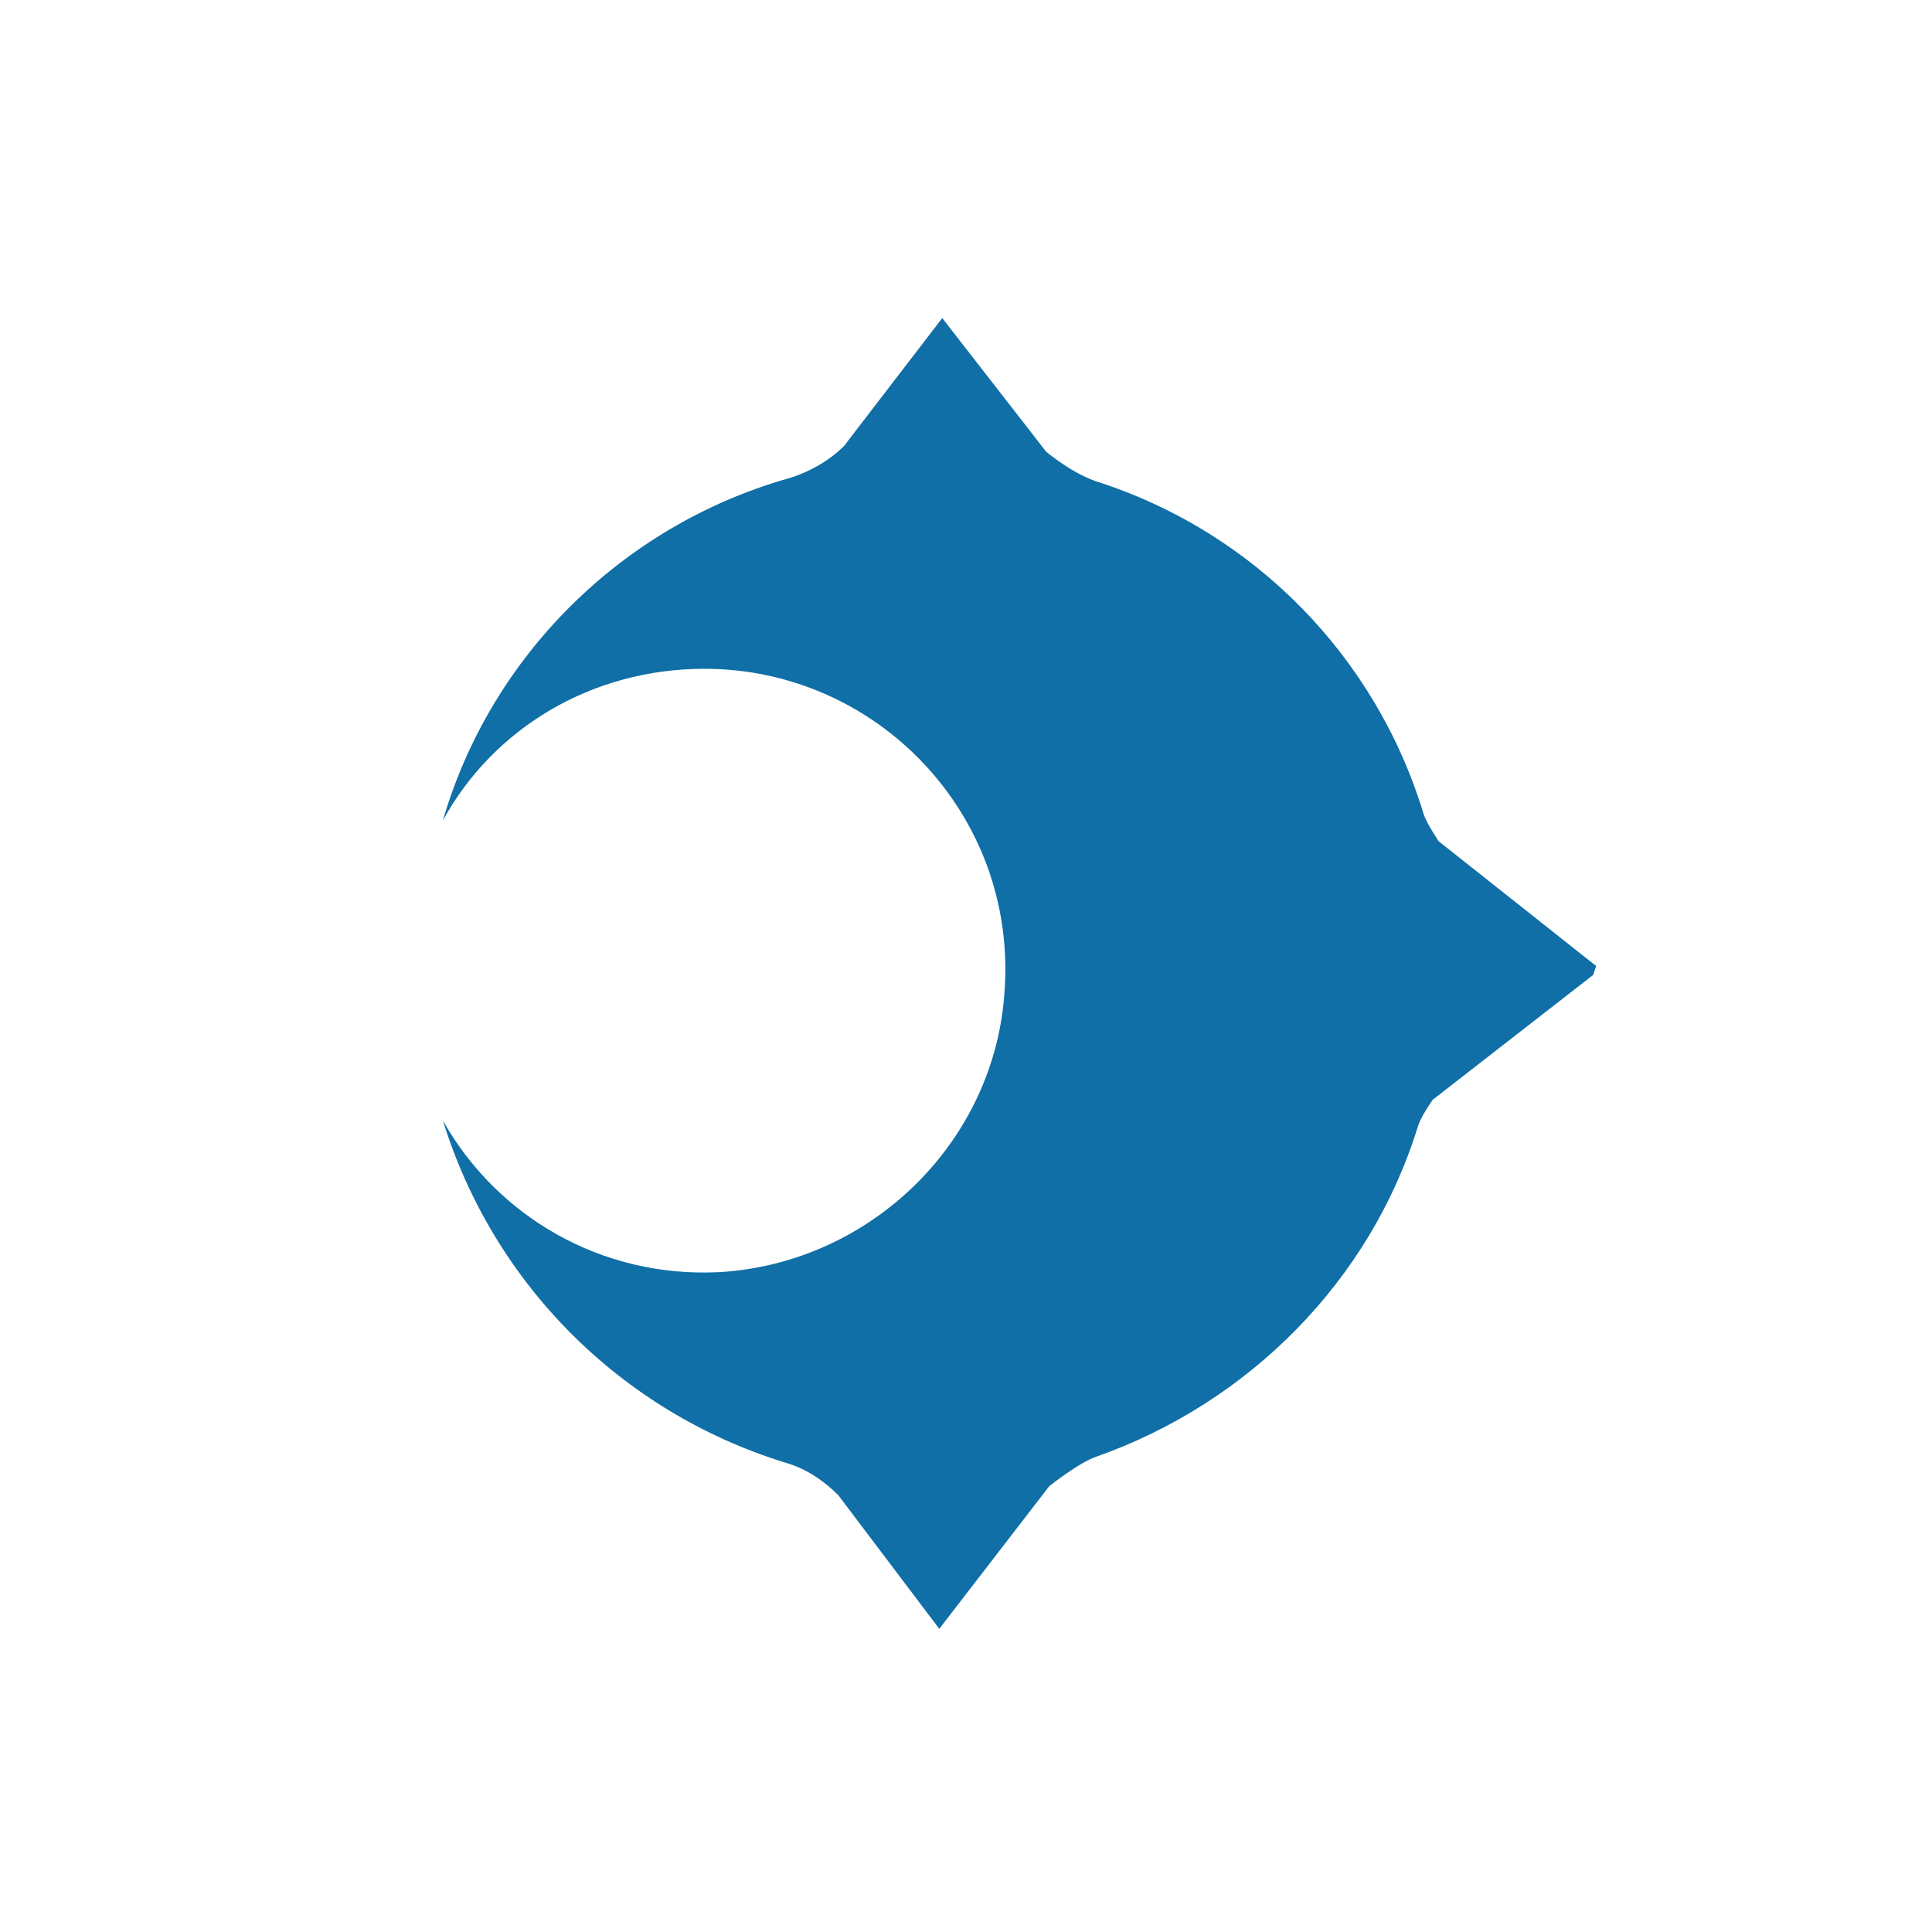
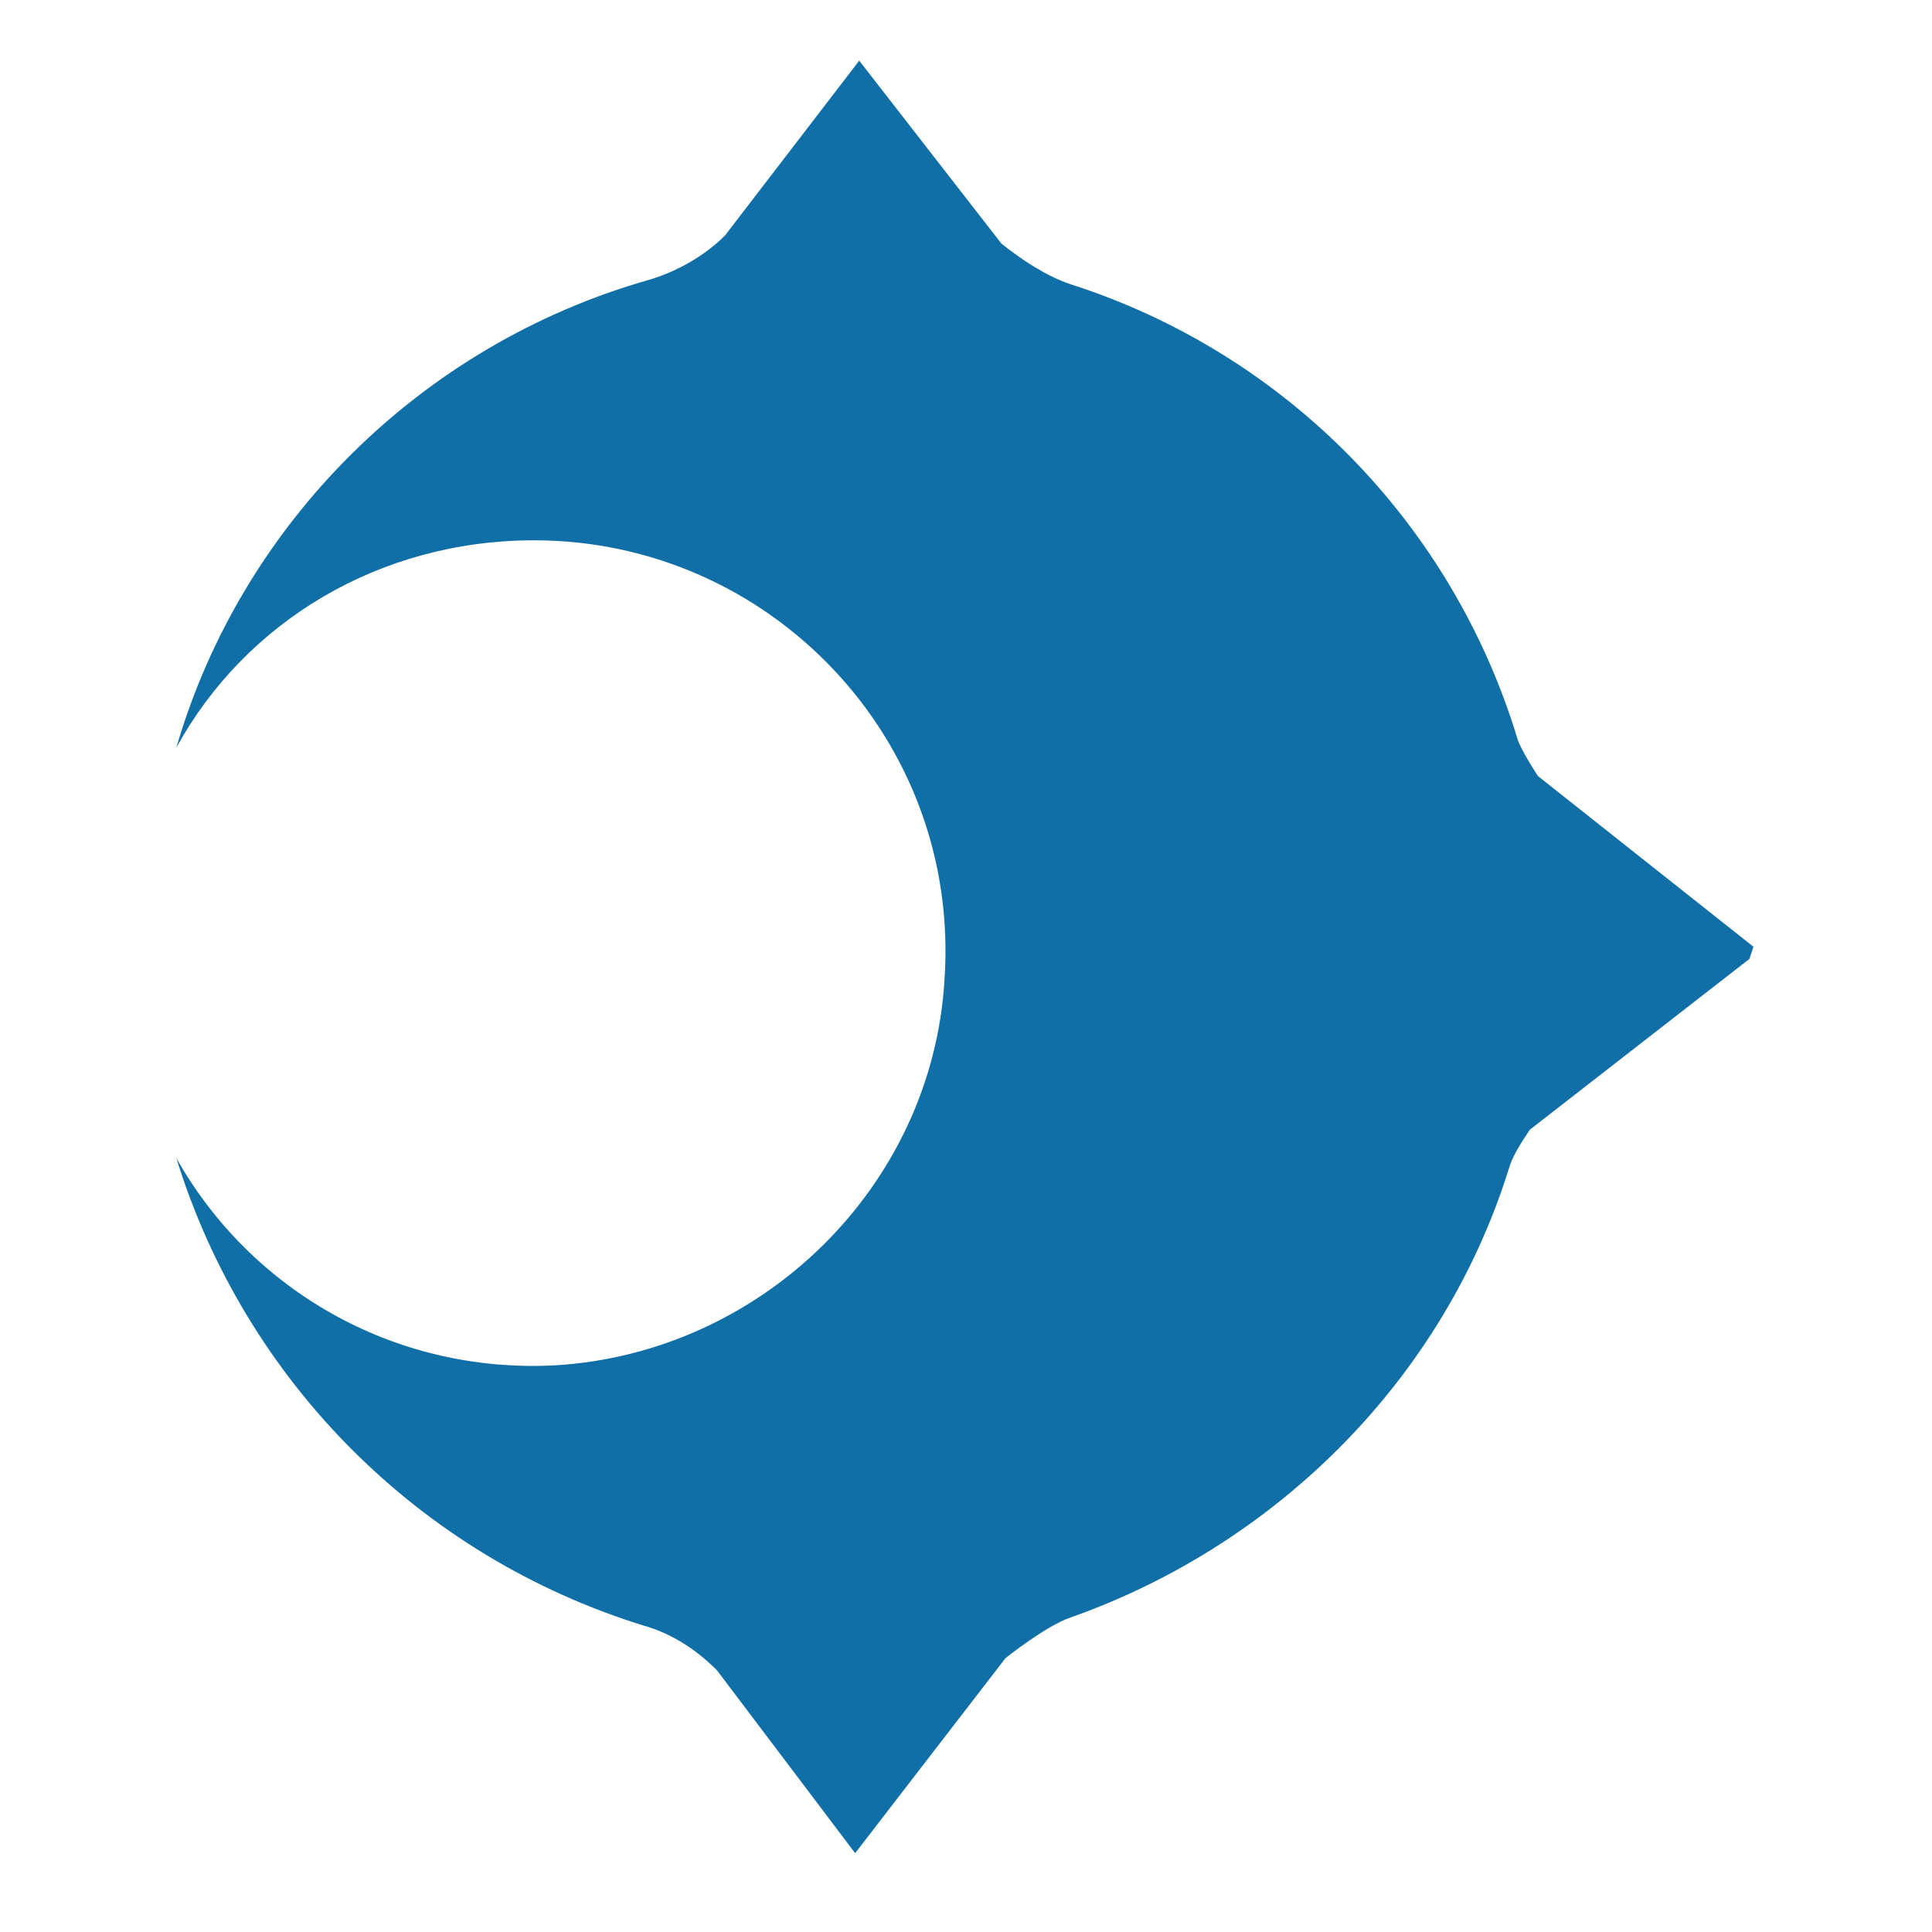
- <svg xmlns="http://www.w3.org/2000/svg" width="24" height="24" viewBox="0 0 24 24" fill="none">
+ <svg xmlns="http://www.w3.org/2000/svg" width="24" height="24" viewBox="3.9 3.4 17.55 17.55" fill="none">
  <path d="M19.828 12L17.871 10.45C17.871 10.45 17.723 10.228 17.686 10.117C17.096 8.16 15.582 6.61 13.625 5.982C13.403 5.908 13.182 5.76 12.997 5.613L11.705 3.951L10.486 5.539C10.302 5.724 10.043 5.871 9.785 5.945C7.717 6.536 6.093 8.16 5.502 10.191C6.13 9.047 7.348 8.308 8.751 8.308C10.893 8.308 12.628 10.117 12.48 12.296C12.37 14.179 10.819 15.693 8.936 15.803C7.459 15.877 6.167 15.102 5.502 13.92C6.13 15.951 7.717 17.539 9.748 18.167C10.007 18.24 10.228 18.388 10.413 18.573L11.668 20.234L13.034 18.462C13.034 18.462 13.403 18.167 13.625 18.093C15.508 17.428 17.022 15.914 17.613 13.994C17.65 13.883 17.723 13.773 17.797 13.662L19.791 12.111L19.828 12Z" fill="#0F6FA6" />
</svg>
